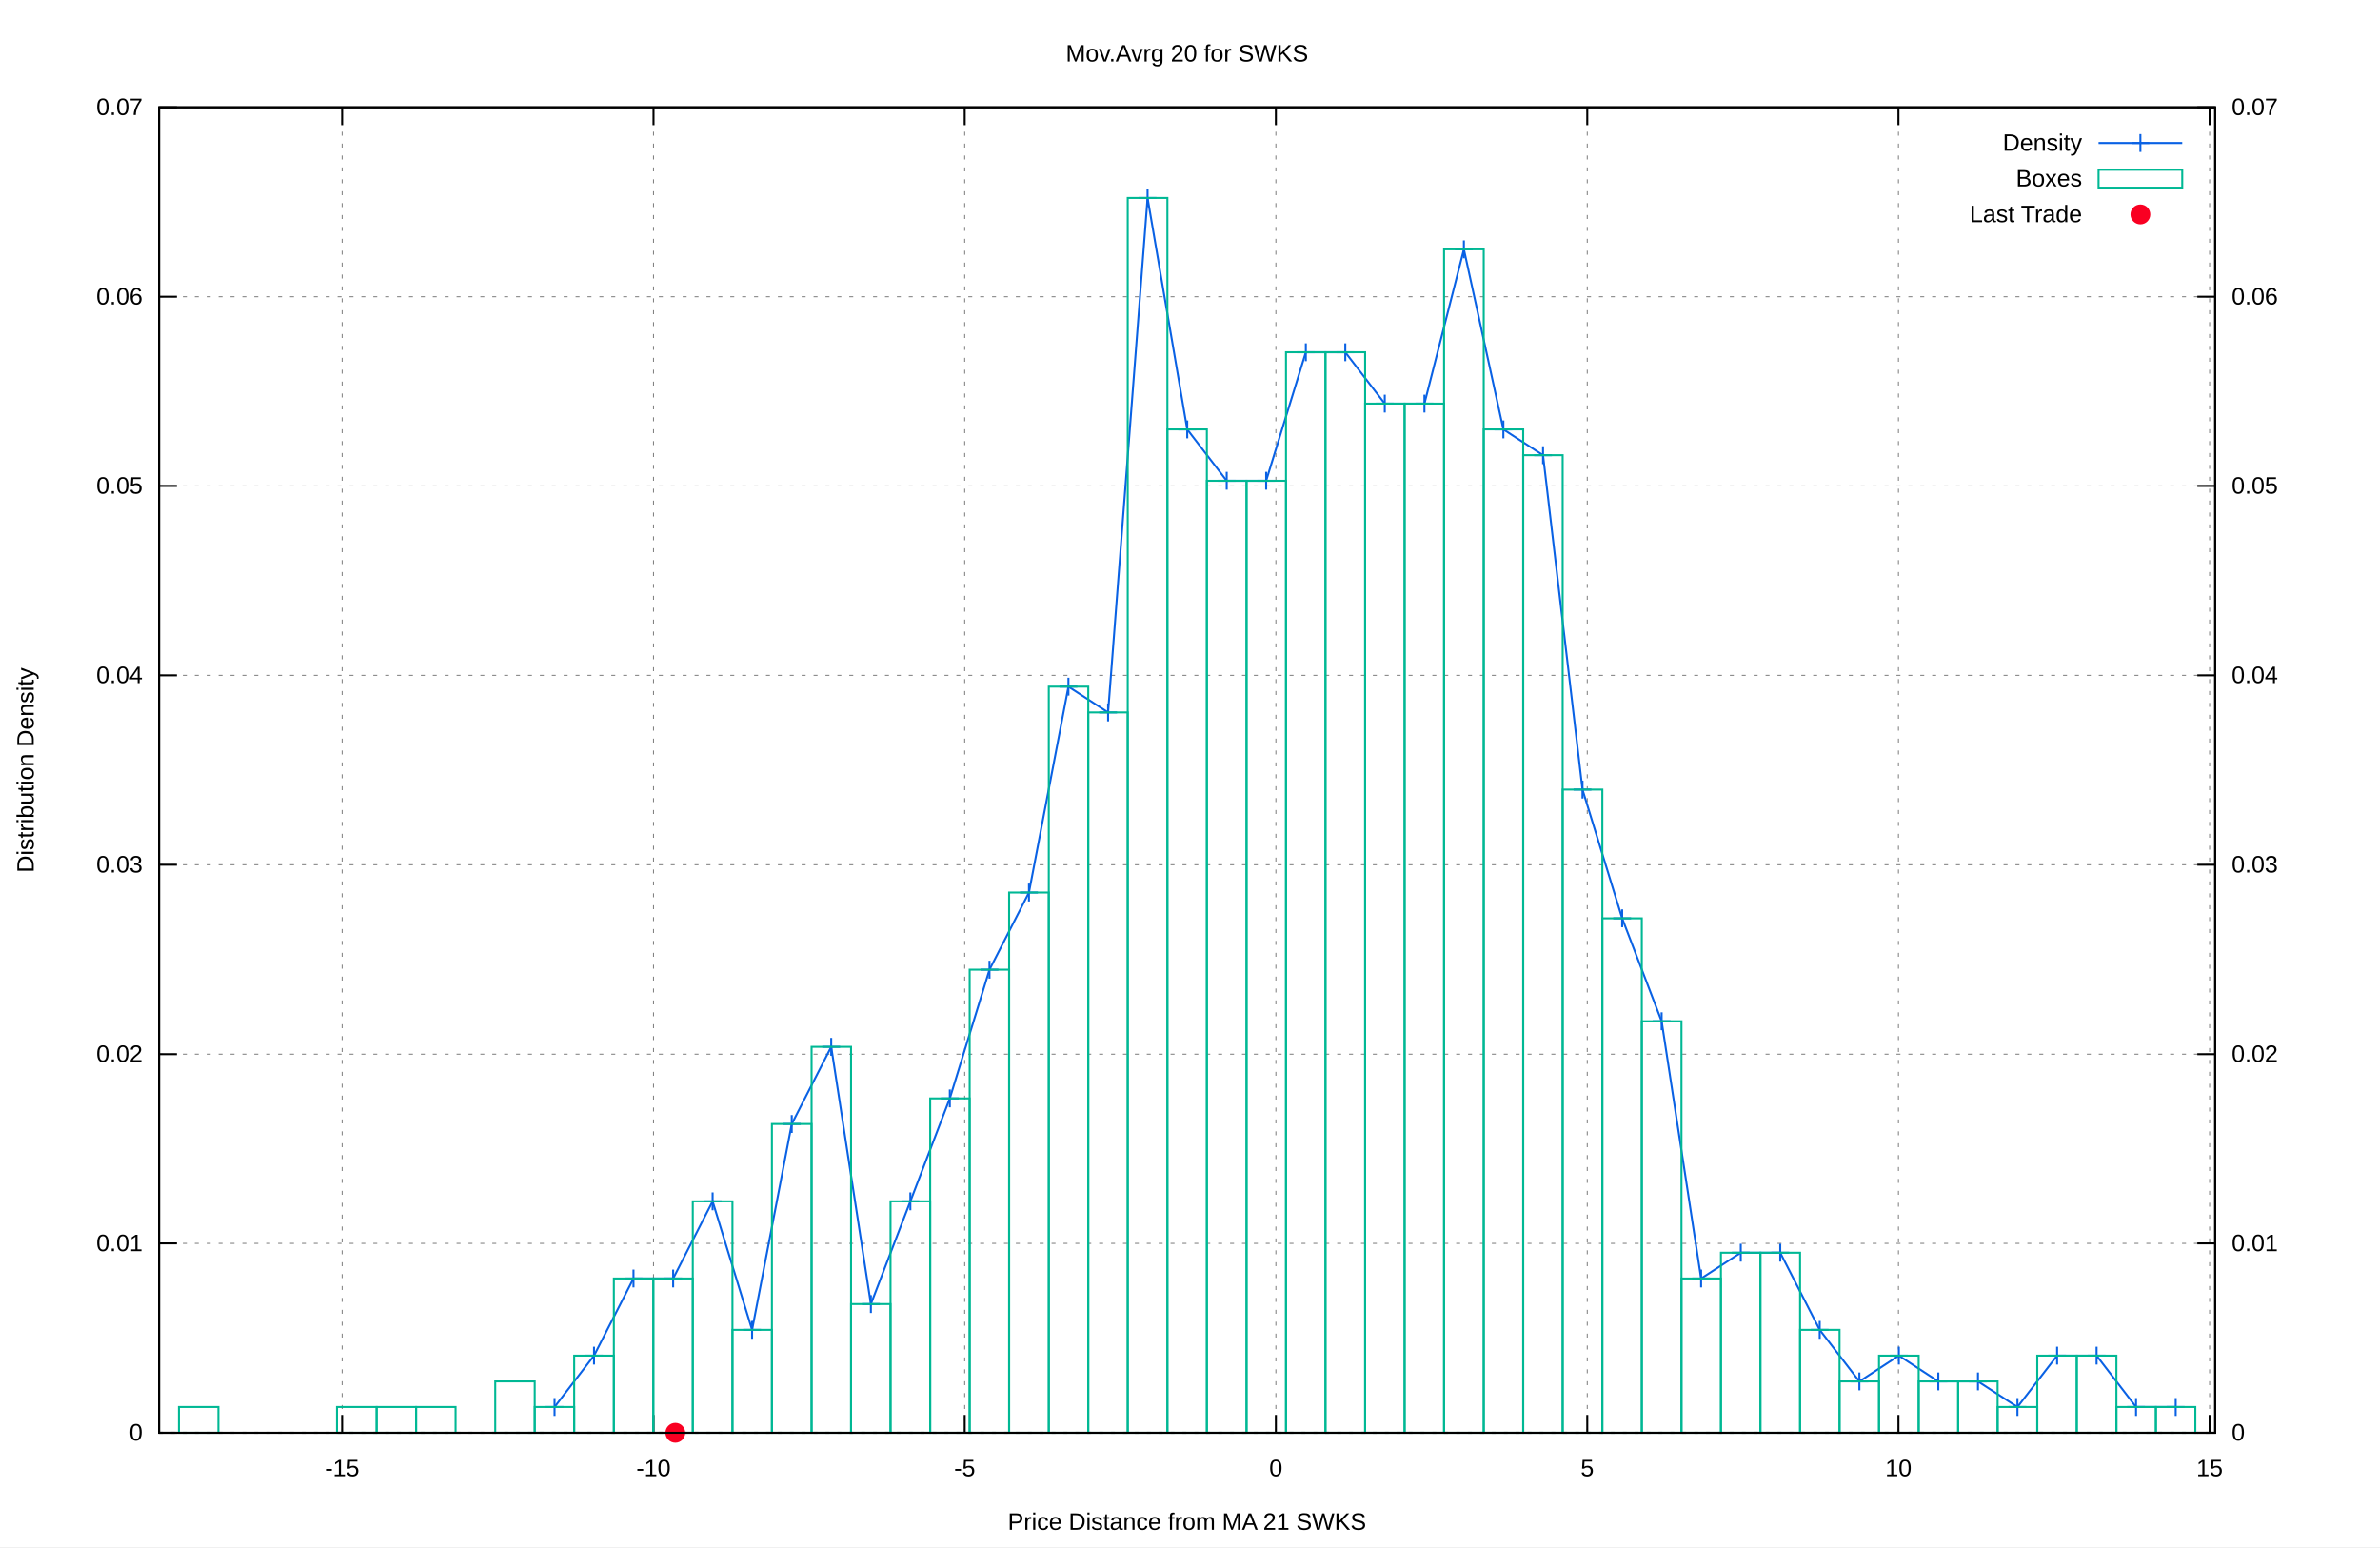
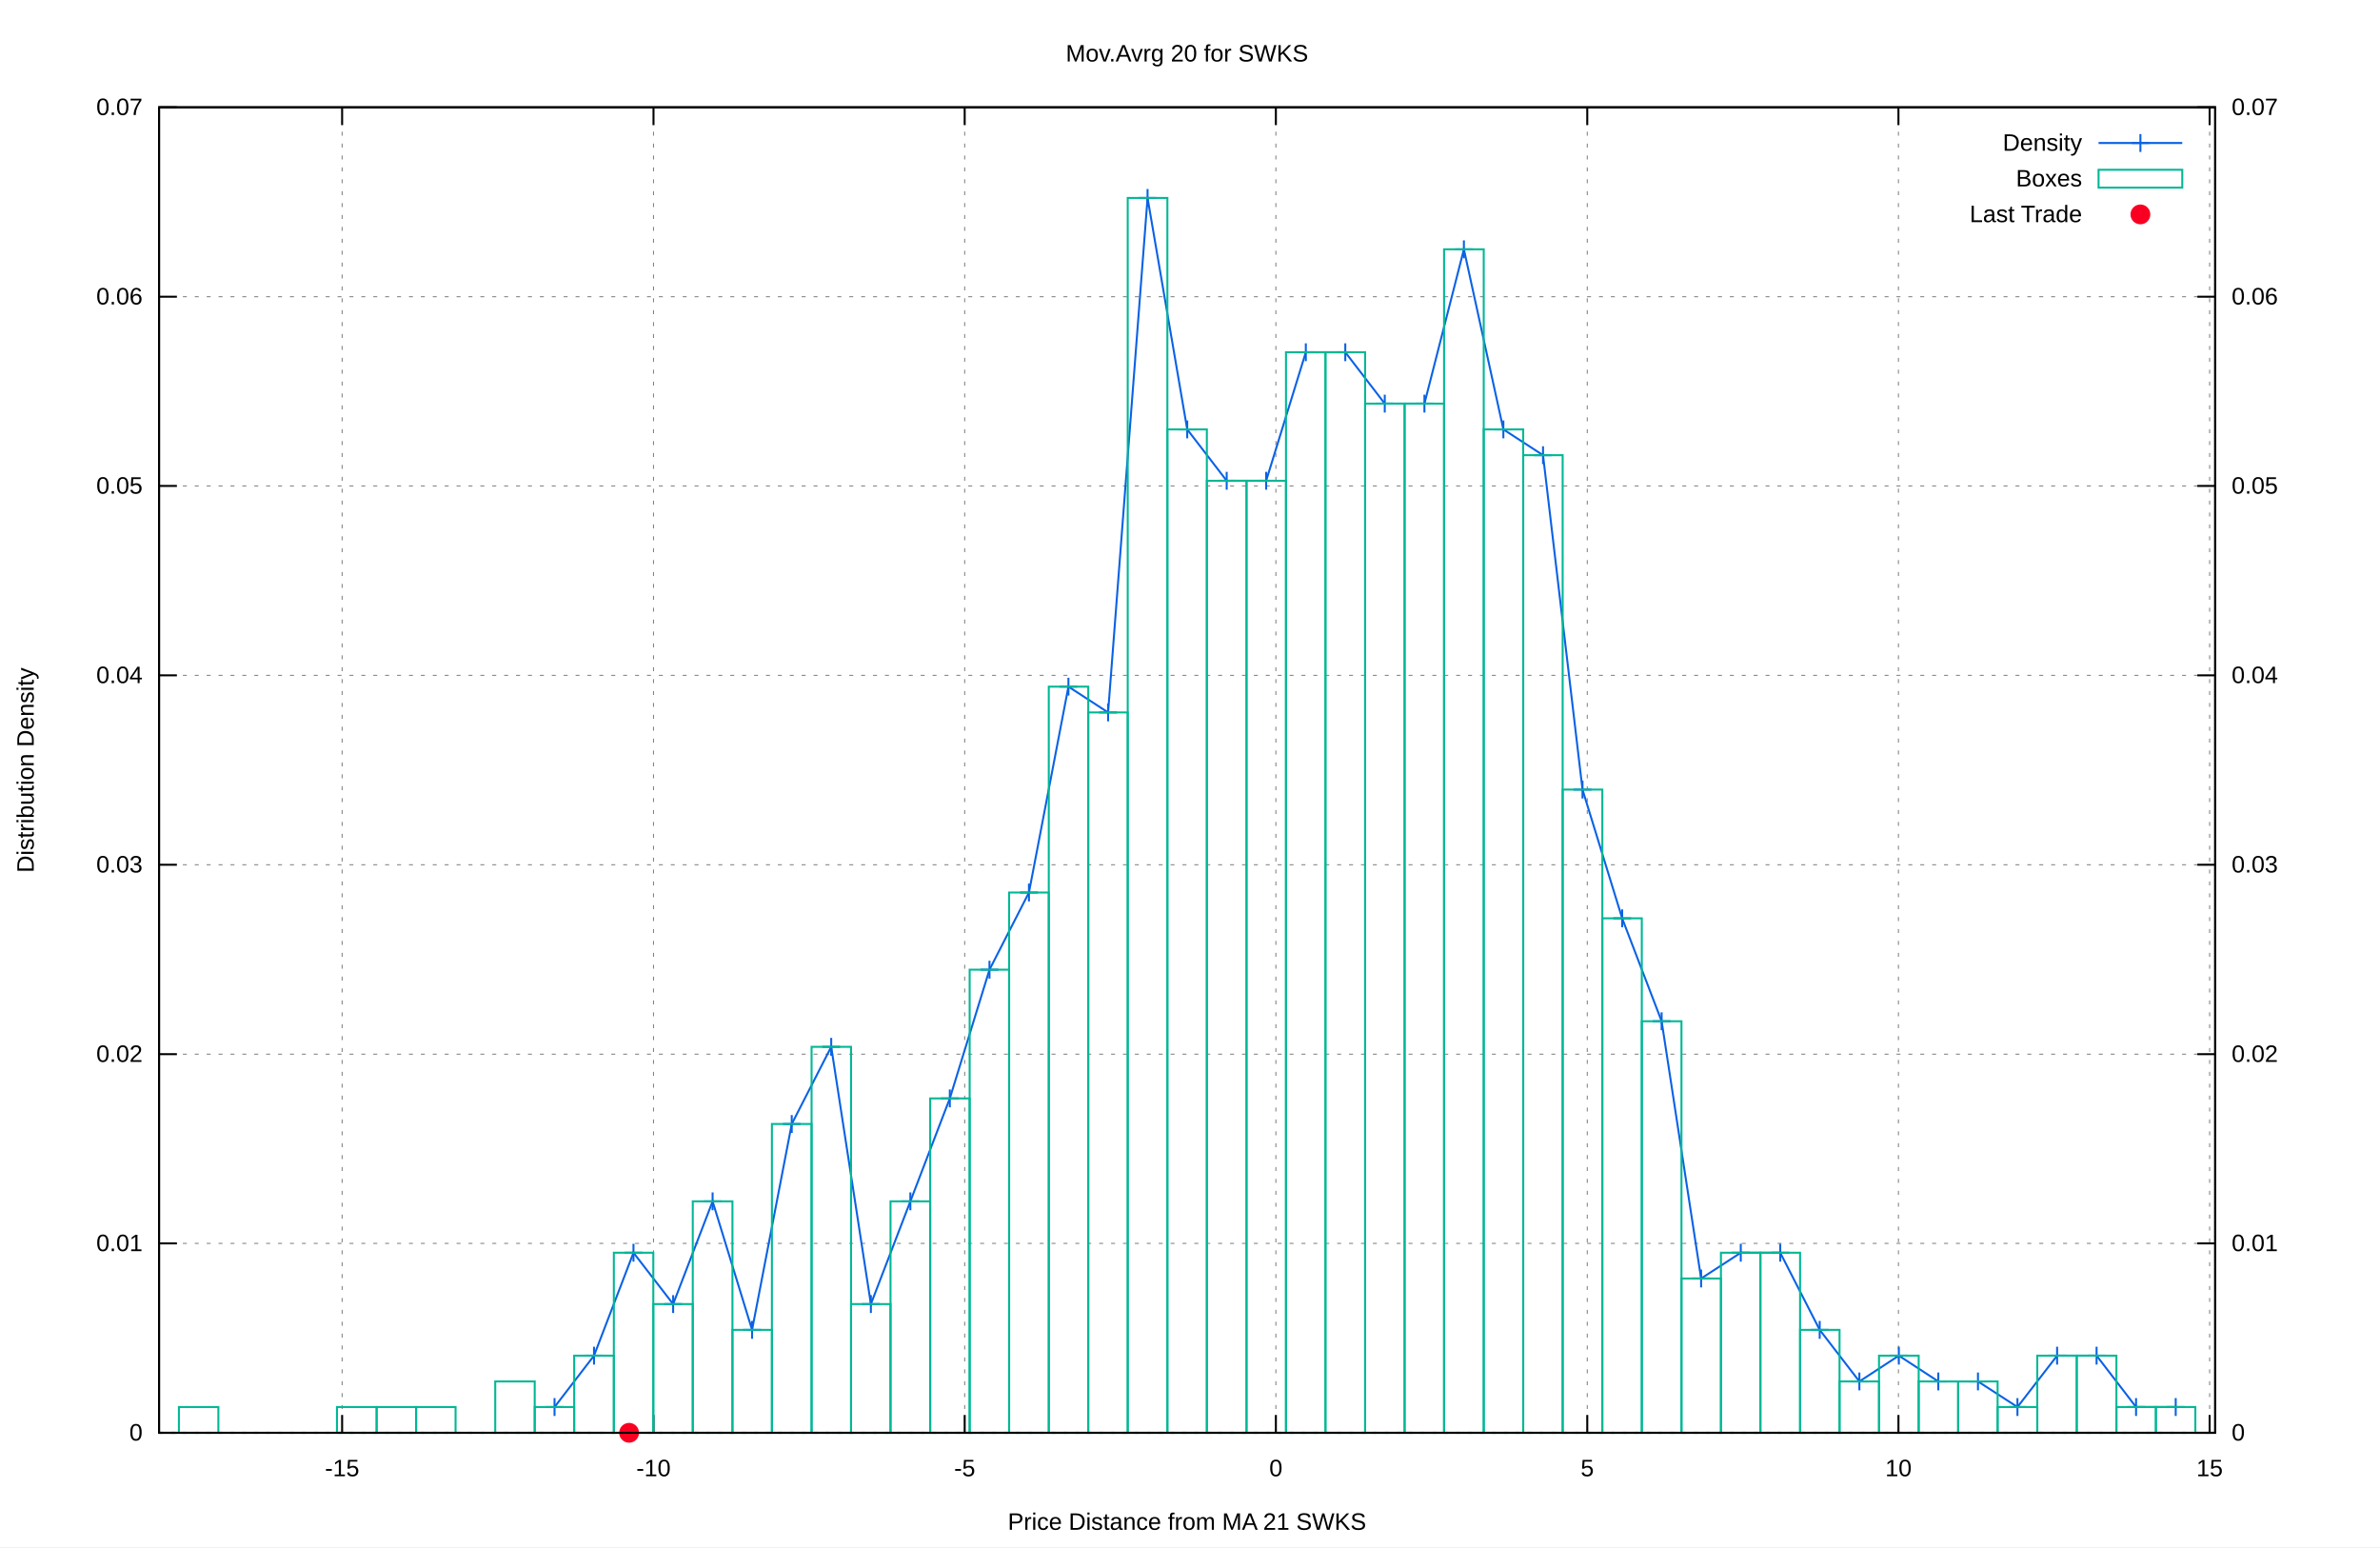
<svg xmlns="http://www.w3.org/2000/svg" xmlns:xlink="http://www.w3.org/1999/xlink" viewBox="0 0 1200 780">
  <g id="gnuplot_canvas">
    <rect x="0" y="0" width="1200" height="780" fill="#ffffff" />
    <defs>
      <circle id="gpDot" r="0.5" stroke-width="0.5" />
      <path id="gpPt0" stroke-width="0.222" stroke="currentColor" d="M-1,0 h2 M0,-1 v2" />
      <path id="gpPt1" stroke-width="0.222" stroke="currentColor" d="M-1,-1 L1,1 M1,-1 L-1,1" />
      <path id="gpPt2" stroke-width="0.222" stroke="currentColor" d="M-1,0 L1,0 M0,-1 L0,1 M-1,-1 L1,1 M-1,1 L1,-1" />
      <rect id="gpPt3" stroke-width="0.222" stroke="currentColor" x="-1" y="-1" width="2" height="2" />
      <rect id="gpPt4" stroke-width="0.222" stroke="currentColor" fill="currentColor" x="-1" y="-1" width="2" height="2" />
      <circle id="gpPt5" stroke-width="0.222" stroke="currentColor" cx="0" cy="0" r="1" />
      <use xlink:href="#gpPt5" id="gpPt6" fill="currentColor" stroke="none" />
      <path id="gpPt7" stroke-width="0.222" stroke="currentColor" d="M0,-1.33 L-1.33,0.67 L1.33,0.67 z" />
      <use xlink:href="#gpPt7" id="gpPt8" fill="currentColor" stroke="none" />
      <use xlink:href="#gpPt7" id="gpPt9" stroke="currentColor" transform="rotate(180)" />
      <use xlink:href="#gpPt9" id="gpPt10" fill="currentColor" stroke="none" />
      <use xlink:href="#gpPt3" id="gpPt11" stroke="currentColor" transform="rotate(45)" />
      <use xlink:href="#gpPt11" id="gpPt12" fill="currentColor" stroke="none" />
      <path id="gpPt13" stroke-width="0.222" stroke="currentColor" d="M0,1.330 L1.265,0.411 L0.782,-1.067 L-0.782,-1.076 L-1.265,0.411 z" />
      <use xlink:href="#gpPt13" id="gpPt14" fill="currentColor" stroke="none" />
      <filter id="textbox" filterUnits="objectBoundingBox" x="0" y="0" height="1" width="1">
        <feFlood flood-color="#FFFFFF" flood-opacity="1" result="bgnd" />
        <feComposite in="SourceGraphic" in2="bgnd" operator="atop" />
      </filter>
      <filter id="greybox" filterUnits="objectBoundingBox" x="0" y="0" height="1" width="1">
        <feFlood flood-color="lightgrey" flood-opacity="1" result="grey" />
        <feComposite in="SourceGraphic" in2="grey" operator="atop" />
      </filter>
    </defs>
    <g fill="none" color="#FFFFFF" stroke="black" stroke-width="1.00" stroke-linecap="butt" stroke-linejoin="miter">
</g>
    <g fill="none" color="black" stroke="currentColor" stroke-width="1.00" stroke-linecap="butt" stroke-linejoin="miter">
</g>
    <g fill="none" color="black" stroke="black" stroke-width="0.50" stroke-linecap="butt" stroke-linejoin="miter">
</g>
    <g fill="none" color="gray" stroke="currentColor" stroke-width="0.50" stroke-linecap="butt" stroke-linejoin="miter">
      <path stroke="gray" stroke-dasharray="2,4" class="gridline" d="M80.2,722.4 L1116.9,722.4  " />
    </g>
    <g fill="none" color="gray" stroke="gray" stroke-width="1.00" stroke-linecap="butt" stroke-linejoin="miter">
</g>
    <g fill="none" color="black" stroke="currentColor" stroke-width="1.00" stroke-linecap="butt" stroke-linejoin="miter">
      <path stroke="black" d="M80.2,722.4 L89.2,722.4  " />
      <g transform="translate(71.9,726.3)" stroke="none" fill="black" font-family="arial" font-size="12.00" text-anchor="end">
        <text>
          <tspan font-family="arial"> 0</tspan>
        </text>
      </g>
    </g>
    <g fill="none" color="black" stroke="currentColor" stroke-width="1.00" stroke-linecap="butt" stroke-linejoin="miter">
</g>
    <g fill="none" color="black" stroke="black" stroke-width="0.50" stroke-linecap="butt" stroke-linejoin="miter">
</g>
    <g fill="none" color="gray" stroke="currentColor" stroke-width="0.50" stroke-linecap="butt" stroke-linejoin="miter">
      <path stroke="gray" stroke-dasharray="2,4" class="gridline" d="M80.2,626.9 L1116.9,626.9  " />
    </g>
    <g fill="none" color="gray" stroke="gray" stroke-width="1.00" stroke-linecap="butt" stroke-linejoin="miter">
</g>
    <g fill="none" color="black" stroke="currentColor" stroke-width="1.00" stroke-linecap="butt" stroke-linejoin="miter">
      <path stroke="black" d="M80.2,626.9 L89.2,626.9  " />
      <g transform="translate(71.9,630.8)" stroke="none" fill="black" font-family="arial" font-size="12.00" text-anchor="end">
        <text>
          <tspan font-family="arial"> 0.01</tspan>
        </text>
      </g>
    </g>
    <g fill="none" color="black" stroke="currentColor" stroke-width="1.00" stroke-linecap="butt" stroke-linejoin="miter">
</g>
    <g fill="none" color="black" stroke="black" stroke-width="0.50" stroke-linecap="butt" stroke-linejoin="miter">
</g>
    <g fill="none" color="gray" stroke="currentColor" stroke-width="0.50" stroke-linecap="butt" stroke-linejoin="miter">
      <path stroke="gray" stroke-dasharray="2,4" class="gridline" d="M80.2,531.5 L1116.9,531.5  " />
    </g>
    <g fill="none" color="gray" stroke="gray" stroke-width="1.00" stroke-linecap="butt" stroke-linejoin="miter">
</g>
    <g fill="none" color="black" stroke="currentColor" stroke-width="1.00" stroke-linecap="butt" stroke-linejoin="miter">
      <path stroke="black" d="M80.2,531.5 L89.2,531.5  " />
      <g transform="translate(71.9,535.4)" stroke="none" fill="black" font-family="arial" font-size="12.00" text-anchor="end">
        <text>
          <tspan font-family="arial"> 0.02</tspan>
        </text>
      </g>
    </g>
    <g fill="none" color="black" stroke="currentColor" stroke-width="1.00" stroke-linecap="butt" stroke-linejoin="miter">
</g>
    <g fill="none" color="black" stroke="black" stroke-width="0.50" stroke-linecap="butt" stroke-linejoin="miter">
</g>
    <g fill="none" color="gray" stroke="currentColor" stroke-width="0.50" stroke-linecap="butt" stroke-linejoin="miter">
      <path stroke="gray" stroke-dasharray="2,4" class="gridline" d="M80.2,436.0 L1116.9,436.0  " />
    </g>
    <g fill="none" color="gray" stroke="gray" stroke-width="1.00" stroke-linecap="butt" stroke-linejoin="miter">
</g>
    <g fill="none" color="black" stroke="currentColor" stroke-width="1.00" stroke-linecap="butt" stroke-linejoin="miter">
      <path stroke="black" d="M80.2,436.0 L89.2,436.0  " />
      <g transform="translate(71.9,439.9)" stroke="none" fill="black" font-family="arial" font-size="12.00" text-anchor="end">
        <text>
          <tspan font-family="arial"> 0.03</tspan>
        </text>
      </g>
    </g>
    <g fill="none" color="black" stroke="currentColor" stroke-width="1.00" stroke-linecap="butt" stroke-linejoin="miter">
</g>
    <g fill="none" color="black" stroke="black" stroke-width="0.50" stroke-linecap="butt" stroke-linejoin="miter">
</g>
    <g fill="none" color="gray" stroke="currentColor" stroke-width="0.50" stroke-linecap="butt" stroke-linejoin="miter">
      <path stroke="gray" stroke-dasharray="2,4" class="gridline" d="M80.2,340.5 L1116.9,340.5  " />
    </g>
    <g fill="none" color="gray" stroke="gray" stroke-width="1.00" stroke-linecap="butt" stroke-linejoin="miter">
</g>
    <g fill="none" color="black" stroke="currentColor" stroke-width="1.00" stroke-linecap="butt" stroke-linejoin="miter">
      <path stroke="black" d="M80.2,340.5 L89.2,340.5  " />
      <g transform="translate(71.9,344.4)" stroke="none" fill="black" font-family="arial" font-size="12.00" text-anchor="end">
        <text>
          <tspan font-family="arial"> 0.04</tspan>
        </text>
      </g>
    </g>
    <g fill="none" color="black" stroke="currentColor" stroke-width="1.00" stroke-linecap="butt" stroke-linejoin="miter">
</g>
    <g fill="none" color="black" stroke="black" stroke-width="0.50" stroke-linecap="butt" stroke-linejoin="miter">
</g>
    <g fill="none" color="gray" stroke="currentColor" stroke-width="0.50" stroke-linecap="butt" stroke-linejoin="miter">
      <path stroke="gray" stroke-dasharray="2,4" class="gridline" d="M80.2,245.0 L1116.9,245.0  " />
    </g>
    <g fill="none" color="gray" stroke="gray" stroke-width="1.00" stroke-linecap="butt" stroke-linejoin="miter">
</g>
    <g fill="none" color="black" stroke="currentColor" stroke-width="1.00" stroke-linecap="butt" stroke-linejoin="miter">
      <path stroke="black" d="M80.2,245.0 L89.2,245.0  " />
      <g transform="translate(71.9,248.9)" stroke="none" fill="black" font-family="arial" font-size="12.00" text-anchor="end">
        <text>
          <tspan font-family="arial"> 0.05</tspan>
        </text>
      </g>
    </g>
    <g fill="none" color="black" stroke="currentColor" stroke-width="1.00" stroke-linecap="butt" stroke-linejoin="miter">
</g>
    <g fill="none" color="black" stroke="black" stroke-width="0.50" stroke-linecap="butt" stroke-linejoin="miter">
</g>
    <g fill="none" color="gray" stroke="currentColor" stroke-width="0.50" stroke-linecap="butt" stroke-linejoin="miter">
      <path stroke="gray" stroke-dasharray="2,4" class="gridline" d="M80.2,149.6 L1116.9,149.6  " />
    </g>
    <g fill="none" color="gray" stroke="gray" stroke-width="1.00" stroke-linecap="butt" stroke-linejoin="miter">
</g>
    <g fill="none" color="black" stroke="currentColor" stroke-width="1.00" stroke-linecap="butt" stroke-linejoin="miter">
      <path stroke="black" d="M80.2,149.6 L89.2,149.6  " />
      <g transform="translate(71.9,153.5)" stroke="none" fill="black" font-family="arial" font-size="12.00" text-anchor="end">
        <text>
          <tspan font-family="arial"> 0.06</tspan>
        </text>
      </g>
    </g>
    <g fill="none" color="black" stroke="currentColor" stroke-width="1.00" stroke-linecap="butt" stroke-linejoin="miter">
</g>
    <g fill="none" color="black" stroke="black" stroke-width="0.50" stroke-linecap="butt" stroke-linejoin="miter">
</g>
    <g fill="none" color="gray" stroke="currentColor" stroke-width="0.50" stroke-linecap="butt" stroke-linejoin="miter">
      <path stroke="gray" stroke-dasharray="2,4" class="gridline" d="M80.2,54.1 L1116.9,54.1  " />
    </g>
    <g fill="none" color="gray" stroke="gray" stroke-width="1.00" stroke-linecap="butt" stroke-linejoin="miter">
</g>
    <g fill="none" color="black" stroke="currentColor" stroke-width="1.00" stroke-linecap="butt" stroke-linejoin="miter">
      <path stroke="black" d="M80.2,54.1 L89.2,54.1  " />
      <g transform="translate(71.9,58.0)" stroke="none" fill="black" font-family="arial" font-size="12.00" text-anchor="end">
        <text>
          <tspan font-family="arial"> 0.07</tspan>
        </text>
      </g>
    </g>
    <g fill="none" color="black" stroke="currentColor" stroke-width="1.00" stroke-linecap="butt" stroke-linejoin="miter">
</g>
    <g fill="none" color="black" stroke="black" stroke-width="0.50" stroke-linecap="butt" stroke-linejoin="miter">
</g>
    <g fill="none" color="gray" stroke="currentColor" stroke-width="0.50" stroke-linecap="butt" stroke-linejoin="miter">
      <path stroke="gray" stroke-dasharray="2,4" class="gridline" d="M172.5,722.4 L172.5,54.1  " />
    </g>
    <g fill="none" color="gray" stroke="gray" stroke-width="1.00" stroke-linecap="butt" stroke-linejoin="miter">
</g>
    <g fill="none" color="black" stroke="currentColor" stroke-width="1.00" stroke-linecap="butt" stroke-linejoin="miter">
      <path stroke="black" d="M172.5,722.4 L172.5,713.4 M172.5,54.1 L172.5,63.1  " />
      <g transform="translate(172.5,744.3)" stroke="none" fill="black" font-family="arial" font-size="12.00" text-anchor="middle">
        <text>
          <tspan font-family="arial">-15</tspan>
        </text>
      </g>
    </g>
    <g fill="none" color="black" stroke="currentColor" stroke-width="1.00" stroke-linecap="butt" stroke-linejoin="miter">
</g>
    <g fill="none" color="black" stroke="black" stroke-width="0.50" stroke-linecap="butt" stroke-linejoin="miter">
</g>
    <g fill="none" color="gray" stroke="currentColor" stroke-width="0.50" stroke-linecap="butt" stroke-linejoin="miter">
      <path stroke="gray" stroke-dasharray="2,4" class="gridline" d="M329.5,722.4 L329.5,54.1  " />
    </g>
    <g fill="none" color="gray" stroke="gray" stroke-width="1.00" stroke-linecap="butt" stroke-linejoin="miter">
</g>
    <g fill="none" color="black" stroke="currentColor" stroke-width="1.00" stroke-linecap="butt" stroke-linejoin="miter">
      <path stroke="black" d="M329.5,722.4 L329.5,713.4 M329.5,54.1 L329.5,63.1  " />
      <g transform="translate(329.5,744.3)" stroke="none" fill="black" font-family="arial" font-size="12.00" text-anchor="middle">
        <text>
          <tspan font-family="arial">-10</tspan>
        </text>
      </g>
    </g>
    <g fill="none" color="black" stroke="currentColor" stroke-width="1.00" stroke-linecap="butt" stroke-linejoin="miter">
</g>
    <g fill="none" color="black" stroke="black" stroke-width="0.50" stroke-linecap="butt" stroke-linejoin="miter">
</g>
    <g fill="none" color="gray" stroke="currentColor" stroke-width="0.50" stroke-linecap="butt" stroke-linejoin="miter">
      <path stroke="gray" stroke-dasharray="2,4" class="gridline" d="M486.4,722.4 L486.4,54.1  " />
    </g>
    <g fill="none" color="gray" stroke="gray" stroke-width="1.00" stroke-linecap="butt" stroke-linejoin="miter">
</g>
    <g fill="none" color="black" stroke="currentColor" stroke-width="1.00" stroke-linecap="butt" stroke-linejoin="miter">
      <path stroke="black" d="M486.4,722.4 L486.4,713.4 M486.4,54.1 L486.4,63.1  " />
      <g transform="translate(486.4,744.3)" stroke="none" fill="black" font-family="arial" font-size="12.00" text-anchor="middle">
        <text>
          <tspan font-family="arial">-5</tspan>
        </text>
      </g>
    </g>
    <g fill="none" color="black" stroke="currentColor" stroke-width="1.00" stroke-linecap="butt" stroke-linejoin="miter">
</g>
    <g fill="none" color="black" stroke="black" stroke-width="0.50" stroke-linecap="butt" stroke-linejoin="miter">
</g>
    <g fill="none" color="gray" stroke="currentColor" stroke-width="0.50" stroke-linecap="butt" stroke-linejoin="miter">
      <path stroke="gray" stroke-dasharray="2,4" class="gridline" d="M643.3,722.4 L643.3,54.1  " />
    </g>
    <g fill="none" color="gray" stroke="gray" stroke-width="1.00" stroke-linecap="butt" stroke-linejoin="miter">
</g>
    <g fill="none" color="black" stroke="currentColor" stroke-width="1.00" stroke-linecap="butt" stroke-linejoin="miter">
      <path stroke="black" d="M643.3,722.4 L643.3,713.4 M643.3,54.1 L643.3,63.1  " />
      <g transform="translate(643.3,744.3)" stroke="none" fill="black" font-family="arial" font-size="12.00" text-anchor="middle">
        <text>
          <tspan font-family="arial"> 0</tspan>
        </text>
      </g>
    </g>
    <g fill="none" color="black" stroke="currentColor" stroke-width="1.00" stroke-linecap="butt" stroke-linejoin="miter">
</g>
    <g fill="none" color="black" stroke="black" stroke-width="0.50" stroke-linecap="butt" stroke-linejoin="miter">
</g>
    <g fill="none" color="gray" stroke="currentColor" stroke-width="0.50" stroke-linecap="butt" stroke-linejoin="miter">
      <path stroke="gray" stroke-dasharray="2,4" class="gridline" d="M800.3,722.4 L800.3,54.1  " />
    </g>
    <g fill="none" color="gray" stroke="gray" stroke-width="1.00" stroke-linecap="butt" stroke-linejoin="miter">
</g>
    <g fill="none" color="black" stroke="currentColor" stroke-width="1.00" stroke-linecap="butt" stroke-linejoin="miter">
      <path stroke="black" d="M800.3,722.4 L800.3,713.4 M800.3,54.1 L800.3,63.1  " />
      <g transform="translate(800.3,744.3)" stroke="none" fill="black" font-family="arial" font-size="12.00" text-anchor="middle">
        <text>
          <tspan font-family="arial"> 5</tspan>
        </text>
      </g>
    </g>
    <g fill="none" color="black" stroke="currentColor" stroke-width="1.00" stroke-linecap="butt" stroke-linejoin="miter">
</g>
    <g fill="none" color="black" stroke="black" stroke-width="0.50" stroke-linecap="butt" stroke-linejoin="miter">
</g>
    <g fill="none" color="gray" stroke="currentColor" stroke-width="0.50" stroke-linecap="butt" stroke-linejoin="miter">
      <path stroke="gray" stroke-dasharray="2,4" class="gridline" d="M957.2,722.4 L957.2,54.1  " />
    </g>
    <g fill="none" color="gray" stroke="gray" stroke-width="1.00" stroke-linecap="butt" stroke-linejoin="miter">
</g>
    <g fill="none" color="black" stroke="currentColor" stroke-width="1.00" stroke-linecap="butt" stroke-linejoin="miter">
      <path stroke="black" d="M957.2,722.4 L957.2,713.4 M957.2,54.1 L957.2,63.1  " />
      <g transform="translate(957.2,744.3)" stroke="none" fill="black" font-family="arial" font-size="12.00" text-anchor="middle">
        <text>
          <tspan font-family="arial"> 10</tspan>
        </text>
      </g>
    </g>
    <g fill="none" color="black" stroke="currentColor" stroke-width="1.00" stroke-linecap="butt" stroke-linejoin="miter">
</g>
    <g fill="none" color="black" stroke="black" stroke-width="0.50" stroke-linecap="butt" stroke-linejoin="miter">
</g>
    <g fill="none" color="gray" stroke="currentColor" stroke-width="0.50" stroke-linecap="butt" stroke-linejoin="miter">
      <path stroke="gray" stroke-dasharray="2,4" class="gridline" d="M1114.1,722.4 L1114.1,54.1  " />
    </g>
    <g fill="none" color="gray" stroke="gray" stroke-width="1.00" stroke-linecap="butt" stroke-linejoin="miter">
</g>
    <g fill="none" color="black" stroke="currentColor" stroke-width="1.00" stroke-linecap="butt" stroke-linejoin="miter">
      <path stroke="black" d="M1114.1,722.4 L1114.1,713.4 M1114.1,54.1 L1114.1,63.1  " />
      <g transform="translate(1114.1,744.3)" stroke="none" fill="black" font-family="arial" font-size="12.00" text-anchor="middle">
        <text>
          <tspan font-family="arial"> 15</tspan>
        </text>
      </g>
    </g>
    <g fill="none" color="black" stroke="currentColor" stroke-width="1.00" stroke-linecap="butt" stroke-linejoin="miter">
      <path stroke="black" d="M1116.9,722.4 L1107.9,722.4  " />
      <g transform="translate(1125.2,726.3)" stroke="none" fill="black" font-family="arial" font-size="12.00" text-anchor="start">
        <text>
          <tspan font-family="arial"> 0</tspan>
        </text>
      </g>
    </g>
    <g fill="none" color="black" stroke="currentColor" stroke-width="1.00" stroke-linecap="butt" stroke-linejoin="miter">
      <path stroke="black" d="M1116.9,626.9 L1107.9,626.9  " />
      <g transform="translate(1125.2,630.8)" stroke="none" fill="black" font-family="arial" font-size="12.00" text-anchor="start">
        <text>
          <tspan font-family="arial"> 0.01</tspan>
        </text>
      </g>
    </g>
    <g fill="none" color="black" stroke="currentColor" stroke-width="1.00" stroke-linecap="butt" stroke-linejoin="miter">
      <path stroke="black" d="M1116.9,531.5 L1107.9,531.5  " />
      <g transform="translate(1125.2,535.4)" stroke="none" fill="black" font-family="arial" font-size="12.00" text-anchor="start">
        <text>
          <tspan font-family="arial"> 0.02</tspan>
        </text>
      </g>
    </g>
    <g fill="none" color="black" stroke="currentColor" stroke-width="1.00" stroke-linecap="butt" stroke-linejoin="miter">
      <path stroke="black" d="M1116.9,436.0 L1107.9,436.0  " />
      <g transform="translate(1125.2,439.9)" stroke="none" fill="black" font-family="arial" font-size="12.00" text-anchor="start">
        <text>
          <tspan font-family="arial"> 0.03</tspan>
        </text>
      </g>
    </g>
    <g fill="none" color="black" stroke="currentColor" stroke-width="1.00" stroke-linecap="butt" stroke-linejoin="miter">
      <path stroke="black" d="M1116.9,340.5 L1107.9,340.5  " />
      <g transform="translate(1125.2,344.4)" stroke="none" fill="black" font-family="arial" font-size="12.00" text-anchor="start">
        <text>
          <tspan font-family="arial"> 0.04</tspan>
        </text>
      </g>
    </g>
    <g fill="none" color="black" stroke="currentColor" stroke-width="1.00" stroke-linecap="butt" stroke-linejoin="miter">
      <path stroke="black" d="M1116.9,245.0 L1107.9,245.0  " />
      <g transform="translate(1125.2,248.9)" stroke="none" fill="black" font-family="arial" font-size="12.00" text-anchor="start">
        <text>
          <tspan font-family="arial"> 0.05</tspan>
        </text>
      </g>
    </g>
    <g fill="none" color="black" stroke="currentColor" stroke-width="1.00" stroke-linecap="butt" stroke-linejoin="miter">
      <path stroke="black" d="M1116.9,149.6 L1107.9,149.6  " />
      <g transform="translate(1125.2,153.5)" stroke="none" fill="black" font-family="arial" font-size="12.00" text-anchor="start">
        <text>
          <tspan font-family="arial"> 0.06</tspan>
        </text>
      </g>
    </g>
    <g fill="none" color="black" stroke="currentColor" stroke-width="1.00" stroke-linecap="butt" stroke-linejoin="miter">
      <path stroke="black" d="M1116.9,54.1 L1107.9,54.1  " />
      <g transform="translate(1125.2,58.0)" stroke="none" fill="black" font-family="arial" font-size="12.00" text-anchor="start">
        <text>
          <tspan font-family="arial"> 0.07</tspan>
        </text>
      </g>
    </g>
    <g fill="none" color="black" stroke="currentColor" stroke-width="1.00" stroke-linecap="butt" stroke-linejoin="miter">
</g>
    <g fill="none" color="gray" stroke="currentColor" stroke-width="1.00" stroke-linecap="butt" stroke-linejoin="miter">
      <path stroke="black" stroke-dasharray="2,4" d="M80.2,722.4 L1116.9,722.4  " />
    </g>
    <g fill="none" color="black" stroke="currentColor" stroke-width="1.00" stroke-linecap="butt" stroke-linejoin="miter">
      <path stroke="black" d="M80.2,54.1 L80.2,722.4 L1116.9,722.4 L1116.9,54.1 L80.2,54.1 Z  " />
    </g>
    <g fill="none" color="black" stroke="currentColor" stroke-width="1.00" stroke-linecap="butt" stroke-linejoin="miter">
      <g transform="translate(17.0,388.3) rotate(270)" stroke="none" fill="black" font-family="arial" font-size="12.00" text-anchor="middle">
        <text>
          <tspan font-family="arial">Distribution Density</tspan>
        </text>
      </g>
    </g>
    <g fill="none" color="black" stroke="currentColor" stroke-width="1.00" stroke-linecap="butt" stroke-linejoin="miter">
      <g transform="translate(598.5,771.3)" stroke="none" fill="black" font-family="arial" font-size="12.00" text-anchor="middle">
        <text>
          <tspan font-family="arial">Price Distance from MA 21 SWKS</tspan>
        </text>
      </g>
    </g>
    <g fill="none" color="black" stroke="currentColor" stroke-width="1.00" stroke-linecap="butt" stroke-linejoin="miter">
      <g transform="translate(598.5,31.0)" stroke="none" fill="black" font-family="arial" font-size="12.00" text-anchor="middle">
        <text>
          <tspan font-family="arial">Mov.Avrg 20 for SWKS </tspan>
        </text>
      </g>
    </g>
    <g id="gnuplot_plot_1">
      <g fill="none" color="black" stroke="currentColor" stroke-width="1.00" stroke-linecap="butt" stroke-linejoin="miter">
        <g transform="translate(1049.8,76.0)" stroke="none" fill="black" font-family="arial" font-size="12.00" text-anchor="end">
          <text>
            <tspan font-family="arial">Density</tspan>
          </text>
        </g>
      </g>
      <g fill="none" color="black" stroke="currentColor" stroke-width="1.00" stroke-linecap="butt" stroke-linejoin="miter">
-         <path stroke="rgb(  9,  97, 228)" d="M1058.1,72.1 L1100.3,72.1 M279.6,709.4 L299.5,683.5 L319.4,644.6 L339.4,644.6 L359.3,605.7 L379.2,670.5   L399.2,566.7 L419.1,527.8 L439.1,657.5 L459.0,605.7 L478.9,553.8 L498.9,488.9 L518.8,450.0 L538.7,346.2   L558.7,359.2 L578.6,99.8 L598.6,216.5 L618.5,242.4 L638.4,242.4 L658.4,177.6 L678.3,177.6 L698.2,203.5   L718.2,203.5 L738.1,125.7 L758.0,216.5 L778.0,229.5 L797.9,398.1 L817.9,463.0 L837.8,514.9 L857.7,644.6   L877.7,631.6 L897.6,631.6 L917.5,670.5 L937.5,696.5 L957.4,683.5 L977.3,696.5 L997.3,696.5 L1017.2,709.4   L1037.2,683.5 L1057.1,683.5 L1077.0,709.4 L1097.0,709.4  " />
+         <path stroke="rgb(  9,  97, 228)" d="M1058.1,72.1 L1100.3,72.1 M279.6,709.4 L299.5,683.5 L319.4,631.6 L339.4,657.5 L359.3,605.7 L379.2,670.5   L399.2,566.7 L419.1,527.8 L439.1,657.5 L459.0,605.7 L478.9,553.8 L498.9,488.9 L518.8,450.0 L538.7,346.2   L558.7,359.2 L578.6,99.8 L598.6,216.5 L618.5,242.4 L638.4,242.4 L658.4,177.6 L678.3,177.6 L698.2,203.5   L718.2,203.5 L738.1,125.7 L758.0,216.5 L778.0,229.5 L797.9,398.1 L817.9,463.0 L837.8,514.9 L857.7,644.6   L877.7,631.6 L897.6,631.6 L917.5,670.5 L937.5,696.5 L957.4,683.5 L977.3,696.5 L997.3,696.5 L1017.2,709.4   L1037.2,683.5 L1057.1,683.5 L1077.0,709.4 L1097.0,709.4  " />
        <use xlink:href="#gpPt0" transform="translate(279.6,709.4) scale(4.50)" color="rgb(  9,  97, 228)" />
        <use xlink:href="#gpPt0" transform="translate(299.5,683.5) scale(4.50)" color="rgb(  9,  97, 228)" />
-         <use xlink:href="#gpPt0" transform="translate(319.4,644.6) scale(4.50)" color="rgb(  9,  97, 228)" />
-         <use xlink:href="#gpPt0" transform="translate(339.4,644.6) scale(4.50)" color="rgb(  9,  97, 228)" />
+         <use xlink:href="#gpPt0" transform="translate(319.4,631.6) scale(4.50)" color="rgb(  9,  97, 228)" />
+         <use xlink:href="#gpPt0" transform="translate(339.4,657.5) scale(4.50)" color="rgb(  9,  97, 228)" />
        <use xlink:href="#gpPt0" transform="translate(359.3,605.7) scale(4.50)" color="rgb(  9,  97, 228)" />
        <use xlink:href="#gpPt0" transform="translate(379.2,670.5) scale(4.50)" color="rgb(  9,  97, 228)" />
        <use xlink:href="#gpPt0" transform="translate(399.2,566.7) scale(4.50)" color="rgb(  9,  97, 228)" />
        <use xlink:href="#gpPt0" transform="translate(419.1,527.8) scale(4.50)" color="rgb(  9,  97, 228)" />
        <use xlink:href="#gpPt0" transform="translate(439.1,657.5) scale(4.50)" color="rgb(  9,  97, 228)" />
        <use xlink:href="#gpPt0" transform="translate(459.0,605.7) scale(4.50)" color="rgb(  9,  97, 228)" />
        <use xlink:href="#gpPt0" transform="translate(478.9,553.8) scale(4.50)" color="rgb(  9,  97, 228)" />
        <use xlink:href="#gpPt0" transform="translate(498.9,488.9) scale(4.50)" color="rgb(  9,  97, 228)" />
        <use xlink:href="#gpPt0" transform="translate(518.8,450.0) scale(4.50)" color="rgb(  9,  97, 228)" />
        <use xlink:href="#gpPt0" transform="translate(538.7,346.2) scale(4.50)" color="rgb(  9,  97, 228)" />
        <use xlink:href="#gpPt0" transform="translate(558.7,359.2) scale(4.50)" color="rgb(  9,  97, 228)" />
        <use xlink:href="#gpPt0" transform="translate(578.6,99.8) scale(4.50)" color="rgb(  9,  97, 228)" />
        <use xlink:href="#gpPt0" transform="translate(598.6,216.5) scale(4.50)" color="rgb(  9,  97, 228)" />
        <use xlink:href="#gpPt0" transform="translate(618.5,242.4) scale(4.50)" color="rgb(  9,  97, 228)" />
        <use xlink:href="#gpPt0" transform="translate(638.4,242.4) scale(4.50)" color="rgb(  9,  97, 228)" />
        <use xlink:href="#gpPt0" transform="translate(658.4,177.6) scale(4.50)" color="rgb(  9,  97, 228)" />
        <use xlink:href="#gpPt0" transform="translate(678.3,177.6) scale(4.50)" color="rgb(  9,  97, 228)" />
        <use xlink:href="#gpPt0" transform="translate(698.2,203.5) scale(4.50)" color="rgb(  9,  97, 228)" />
        <use xlink:href="#gpPt0" transform="translate(718.2,203.5) scale(4.50)" color="rgb(  9,  97, 228)" />
        <use xlink:href="#gpPt0" transform="translate(738.1,125.7) scale(4.50)" color="rgb(  9,  97, 228)" />
        <use xlink:href="#gpPt0" transform="translate(758.0,216.5) scale(4.50)" color="rgb(  9,  97, 228)" />
        <use xlink:href="#gpPt0" transform="translate(778.0,229.5) scale(4.50)" color="rgb(  9,  97, 228)" />
        <use xlink:href="#gpPt0" transform="translate(797.9,398.1) scale(4.50)" color="rgb(  9,  97, 228)" />
        <use xlink:href="#gpPt0" transform="translate(817.9,463.0) scale(4.50)" color="rgb(  9,  97, 228)" />
        <use xlink:href="#gpPt0" transform="translate(837.8,514.9) scale(4.50)" color="rgb(  9,  97, 228)" />
        <use xlink:href="#gpPt0" transform="translate(857.7,644.6) scale(4.50)" color="rgb(  9,  97, 228)" />
        <use xlink:href="#gpPt0" transform="translate(877.7,631.6) scale(4.50)" color="rgb(  9,  97, 228)" />
        <use xlink:href="#gpPt0" transform="translate(897.6,631.6) scale(4.50)" color="rgb(  9,  97, 228)" />
        <use xlink:href="#gpPt0" transform="translate(917.5,670.5) scale(4.50)" color="rgb(  9,  97, 228)" />
        <use xlink:href="#gpPt0" transform="translate(937.5,696.5) scale(4.50)" color="rgb(  9,  97, 228)" />
        <use xlink:href="#gpPt0" transform="translate(957.4,683.5) scale(4.50)" color="rgb(  9,  97, 228)" />
        <use xlink:href="#gpPt0" transform="translate(977.3,696.5) scale(4.50)" color="rgb(  9,  97, 228)" />
        <use xlink:href="#gpPt0" transform="translate(997.3,696.5) scale(4.50)" color="rgb(  9,  97, 228)" />
        <use xlink:href="#gpPt0" transform="translate(1017.2,709.4) scale(4.50)" color="rgb(  9,  97, 228)" />
        <use xlink:href="#gpPt0" transform="translate(1037.2,683.5) scale(4.50)" color="rgb(  9,  97, 228)" />
        <use xlink:href="#gpPt0" transform="translate(1057.1,683.5) scale(4.50)" color="rgb(  9,  97, 228)" />
        <use xlink:href="#gpPt0" transform="translate(1077.0,709.4) scale(4.50)" color="rgb(  9,  97, 228)" />
        <use xlink:href="#gpPt0" transform="translate(1097.0,709.4) scale(4.50)" color="rgb(  9,  97, 228)" />
        <use xlink:href="#gpPt0" transform="translate(1079.2,72.1) scale(4.50)" color="rgb(  9,  97, 228)" />
      </g>
    </g>
    <g id="gnuplot_plot_2">
      <g fill="none" color="black" stroke="currentColor" stroke-width="1.00" stroke-linecap="butt" stroke-linejoin="miter">
        <g transform="translate(1049.8,94.0)" stroke="none" fill="black" font-family="arial" font-size="12.00" text-anchor="end">
          <text>
            <tspan font-family="arial">Boxes</tspan>
          </text>
        </g>
      </g>
      <g fill="none" color="black" stroke="currentColor" stroke-width="1.00" stroke-linecap="butt" stroke-linejoin="miter">
        <path stroke="rgb(  0, 184, 148)" d="M1058.1,94.6 L1100.3,94.6 L1100.3,85.6 L1058.1,85.6 L1058.1,94.6 Z  " />
        <path stroke="rgb(  0, 184, 148)" d="M90.2,722.4 L90.2,709.4 L110.1,709.4 L110.1,722.4 L90.2,722.4 Z  " />
        <path stroke="rgb(  0, 184, 148)" d="M169.9,722.4 L169.9,709.4 L189.9,709.4 L189.9,722.4 L169.9,722.4 Z  " />
        <path stroke="rgb(  0, 184, 148)" d="M189.9,722.4 L189.9,709.4 L209.8,709.4 L209.8,722.4 L189.9,722.4 Z  " />
        <path stroke="rgb(  0, 184, 148)" d="M209.8,722.4 L209.8,709.4 L229.7,709.4 L229.7,722.4 L209.8,722.4 Z  " />
        <path stroke="rgb(  0, 184, 148)" d="M249.7,722.4 L249.7,696.5 L269.6,696.5 L269.6,722.4 L249.7,722.4 Z  " />
        <path stroke="rgb(  0, 184, 148)" d="M269.6,722.4 L269.6,709.4 L289.5,709.4 L289.5,722.4 L269.6,722.4 Z  " />
        <path stroke="rgb(  0, 184, 148)" d="M289.5,722.4 L289.5,683.5 L309.5,683.5 L309.5,722.4 L289.5,722.4 Z  " />
-         <path stroke="rgb(  0, 184, 148)" d="M309.5,722.4 L309.5,644.6 L329.4,644.6 L329.4,722.4 L309.5,722.4 Z  " />
-         <path stroke="rgb(  0, 184, 148)" d="M329.4,722.4 L329.4,644.6 L349.3,644.6 L349.3,722.4 L329.4,722.4 Z  " />
+         <path stroke="rgb(  0, 184, 148)" d="M309.5,722.4 L309.5,631.6 L329.4,631.6 L329.4,722.4 L309.5,722.4 Z  " />
+         <path stroke="rgb(  0, 184, 148)" d="M329.4,722.4 L329.4,657.5 L349.3,657.5 L349.3,722.4 L329.4,722.4 Z  " />
        <path stroke="rgb(  0, 184, 148)" d="M349.3,722.4 L349.3,605.7 L369.3,605.7 L369.3,722.4 L349.3,722.4 Z  " />
        <path stroke="rgb(  0, 184, 148)" d="M369.3,722.4 L369.3,670.5 L389.2,670.5 L389.2,722.4 L369.3,722.4 Z  " />
        <path stroke="rgb(  0, 184, 148)" d="M389.2,722.4 L389.2,566.7 L409.2,566.7 L409.2,722.4 L389.2,722.4 Z  " />
        <path stroke="rgb(  0, 184, 148)" d="M409.2,722.4 L409.2,527.8 L429.1,527.8 L429.1,722.4 L409.2,722.4 Z  " />
        <path stroke="rgb(  0, 184, 148)" d="M429.1,722.4 L429.1,657.5 L449.0,657.5 L449.0,722.4 L429.1,722.4 Z  " />
        <path stroke="rgb(  0, 184, 148)" d="M449.0,722.4 L449.0,605.7 L469.0,605.7 L469.0,722.4 L449.0,722.4 Z  " />
        <path stroke="rgb(  0, 184, 148)" d="M469.0,722.4 L469.0,553.8 L488.9,553.8 L488.9,722.4 L469.0,722.4 Z  " />
        <path stroke="rgb(  0, 184, 148)" d="M488.9,722.4 L488.9,488.9 L508.8,488.9 L508.8,722.4 L488.9,722.4 Z  " />
        <path stroke="rgb(  0, 184, 148)" d="M508.8,722.4 L508.8,450.0 L528.8,450.0 L528.8,722.4 L508.8,722.4 Z  " />
        <path stroke="rgb(  0, 184, 148)" d="M528.8,722.4 L528.8,346.2 L548.7,346.2 L548.7,722.4 L528.8,722.4 Z  " />
        <path stroke="rgb(  0, 184, 148)" d="M548.7,722.4 L548.7,359.2 L568.6,359.2 L568.6,722.4 L548.7,722.4 Z  " />
        <path stroke="rgb(  0, 184, 148)" d="M568.6,722.4 L568.6,99.8 L588.6,99.8 L588.6,722.4 L568.6,722.4 Z  " />
        <path stroke="rgb(  0, 184, 148)" d="M588.6,722.4 L588.6,216.5 L608.5,216.5 L608.5,722.4 L588.6,722.4 Z  " />
        <path stroke="rgb(  0, 184, 148)" d="M608.5,722.4 L608.5,242.4 L628.5,242.4 L628.5,722.4 L608.5,722.4 Z  " />
        <path stroke="rgb(  0, 184, 148)" d="M628.5,722.4 L628.5,242.4 L648.4,242.4 L648.4,722.4 L628.5,722.4 Z  " />
        <path stroke="rgb(  0, 184, 148)" d="M648.4,722.4 L648.4,177.6 L668.3,177.6 L668.3,722.4 L648.4,722.4 Z  " />
        <path stroke="rgb(  0, 184, 148)" d="M668.3,722.4 L668.3,177.6 L688.3,177.6 L688.3,722.4 L668.3,722.4 Z  " />
        <path stroke="rgb(  0, 184, 148)" d="M688.3,722.4 L688.3,203.5 L708.2,203.5 L708.2,722.4 L688.3,722.4 Z  " />
        <path stroke="rgb(  0, 184, 148)" d="M708.2,722.4 L708.2,203.5 L728.1,203.5 L728.1,722.4 L708.2,722.4 Z  " />
        <path stroke="rgb(  0, 184, 148)" d="M728.1,722.4 L728.1,125.7 L748.1,125.7 L748.1,722.4 L728.1,722.4 Z  " />
        <path stroke="rgb(  0, 184, 148)" d="M748.1,722.4 L748.1,216.5 L768.0,216.5 L768.0,722.4 L748.1,722.4 Z  " />
        <path stroke="rgb(  0, 184, 148)" d="M768.0,722.4 L768.0,229.5 L787.9,229.5 L787.9,722.4 L768.0,722.4 Z  " />
        <path stroke="rgb(  0, 184, 148)" d="M787.9,722.4 L787.9,398.1 L807.9,398.1 L807.9,722.4 L787.9,722.4 Z  " />
        <path stroke="rgb(  0, 184, 148)" d="M807.9,722.4 L807.9,463.0 L827.8,463.0 L827.8,722.4 L807.9,722.4 Z  " />
        <path stroke="rgb(  0, 184, 148)" d="M827.8,722.4 L827.8,514.9 L847.8,514.9 L847.8,722.4 L827.8,722.4 Z  " />
        <path stroke="rgb(  0, 184, 148)" d="M847.8,722.4 L847.8,644.6 L867.7,644.6 L867.7,722.4 L847.8,722.4 Z  " />
        <path stroke="rgb(  0, 184, 148)" d="M867.7,722.4 L867.7,631.6 L887.6,631.6 L887.6,722.4 L867.7,722.4 Z  " />
        <path stroke="rgb(  0, 184, 148)" d="M887.6,722.4 L887.6,631.6 L907.6,631.6 L907.6,722.4 L887.6,722.4 Z  " />
        <path stroke="rgb(  0, 184, 148)" d="M907.6,722.4 L907.6,670.5 L927.5,670.5 L927.5,722.4 L907.6,722.4 Z  " />
        <path stroke="rgb(  0, 184, 148)" d="M927.5,722.4 L927.5,696.5 L947.4,696.5 L947.4,722.4 L927.5,722.4 Z  " />
        <path stroke="rgb(  0, 184, 148)" d="M947.4,722.4 L947.4,683.5 L967.4,683.5 L967.4,722.4 L947.4,722.4 Z  " />
        <path stroke="rgb(  0, 184, 148)" d="M967.4,722.4 L967.4,696.5 L987.3,696.5 L987.3,722.4 L967.4,722.4 Z  " />
        <path stroke="rgb(  0, 184, 148)" d="M987.3,722.4 L987.3,696.5 L1007.2,696.5 L1007.2,722.4 L987.3,722.4 Z  " />
        <path stroke="rgb(  0, 184, 148)" d="M1007.2,722.4 L1007.2,709.4 L1027.2,709.4 L1027.2,722.4 L1007.2,722.4 Z  " />
        <path stroke="rgb(  0, 184, 148)" d="M1027.2,722.4 L1027.2,683.5 L1047.1,683.5 L1047.1,722.4 L1027.2,722.4 Z  " />
        <path stroke="rgb(  0, 184, 148)" d="M1047.1,722.4 L1047.1,683.5 L1067.1,683.5 L1067.1,722.4 L1047.1,722.4 Z  " />
        <path stroke="rgb(  0, 184, 148)" d="M1067.1,722.4 L1067.1,709.4 L1087.0,709.4 L1087.0,722.4 L1067.1,722.4 Z  " />
        <path stroke="rgb(  0, 184, 148)" d="M1087.0,722.4 L1087.0,709.4 L1106.9,709.4 L1106.9,722.4 L1087.0,722.4 Z  " />
      </g>
    </g>
    <g id="gnuplot_plot_3">
      <g fill="none" color="black" stroke="currentColor" stroke-width="1.00" stroke-linecap="butt" stroke-linejoin="miter">
        <g transform="translate(1049.8,112.0)" stroke="none" fill="black" font-family="arial" font-size="12.00" text-anchor="end">
          <text>
            <tspan font-family="arial">Last Trade</tspan>
          </text>
        </g>
      </g>
      <g fill="none" color="black" stroke="currentColor" stroke-width="1.00" stroke-linecap="butt" stroke-linejoin="miter">
-         <use xlink:href="#gpPt6" transform="translate(340.5,722.4) scale(4.50)" color="rgb(249,   0,  34)" />
+         <use xlink:href="#gpPt6" transform="translate(317.2,722.4) scale(4.50)" color="rgb(249,   0,  34)" />
        <use xlink:href="#gpPt6" transform="translate(1079.2,108.1) scale(4.50)" color="rgb(249,   0,  34)" />
      </g>
    </g>
    <g fill="none" color="#FFFFFF" stroke="rgb(249,   0,  34)" stroke-width="2.00" stroke-linecap="butt" stroke-linejoin="miter">
</g>
    <g fill="none" color="black" stroke="currentColor" stroke-width="2.00" stroke-linecap="butt" stroke-linejoin="miter">
</g>
    <g fill="none" color="black" stroke="black" stroke-width="1.00" stroke-linecap="butt" stroke-linejoin="miter">
</g>
    <g fill="none" color="black" stroke="currentColor" stroke-width="1.00" stroke-linecap="butt" stroke-linejoin="miter">
      <path stroke="black" d="M80.2,54.1 L80.2,722.4 L1116.9,722.4 L1116.9,54.1 L80.2,54.1 Z  " />
    </g>
    <g fill="none" color="black" stroke="currentColor" stroke-width="1.00" stroke-linecap="butt" stroke-linejoin="miter">
</g>
  </g>
</svg>
